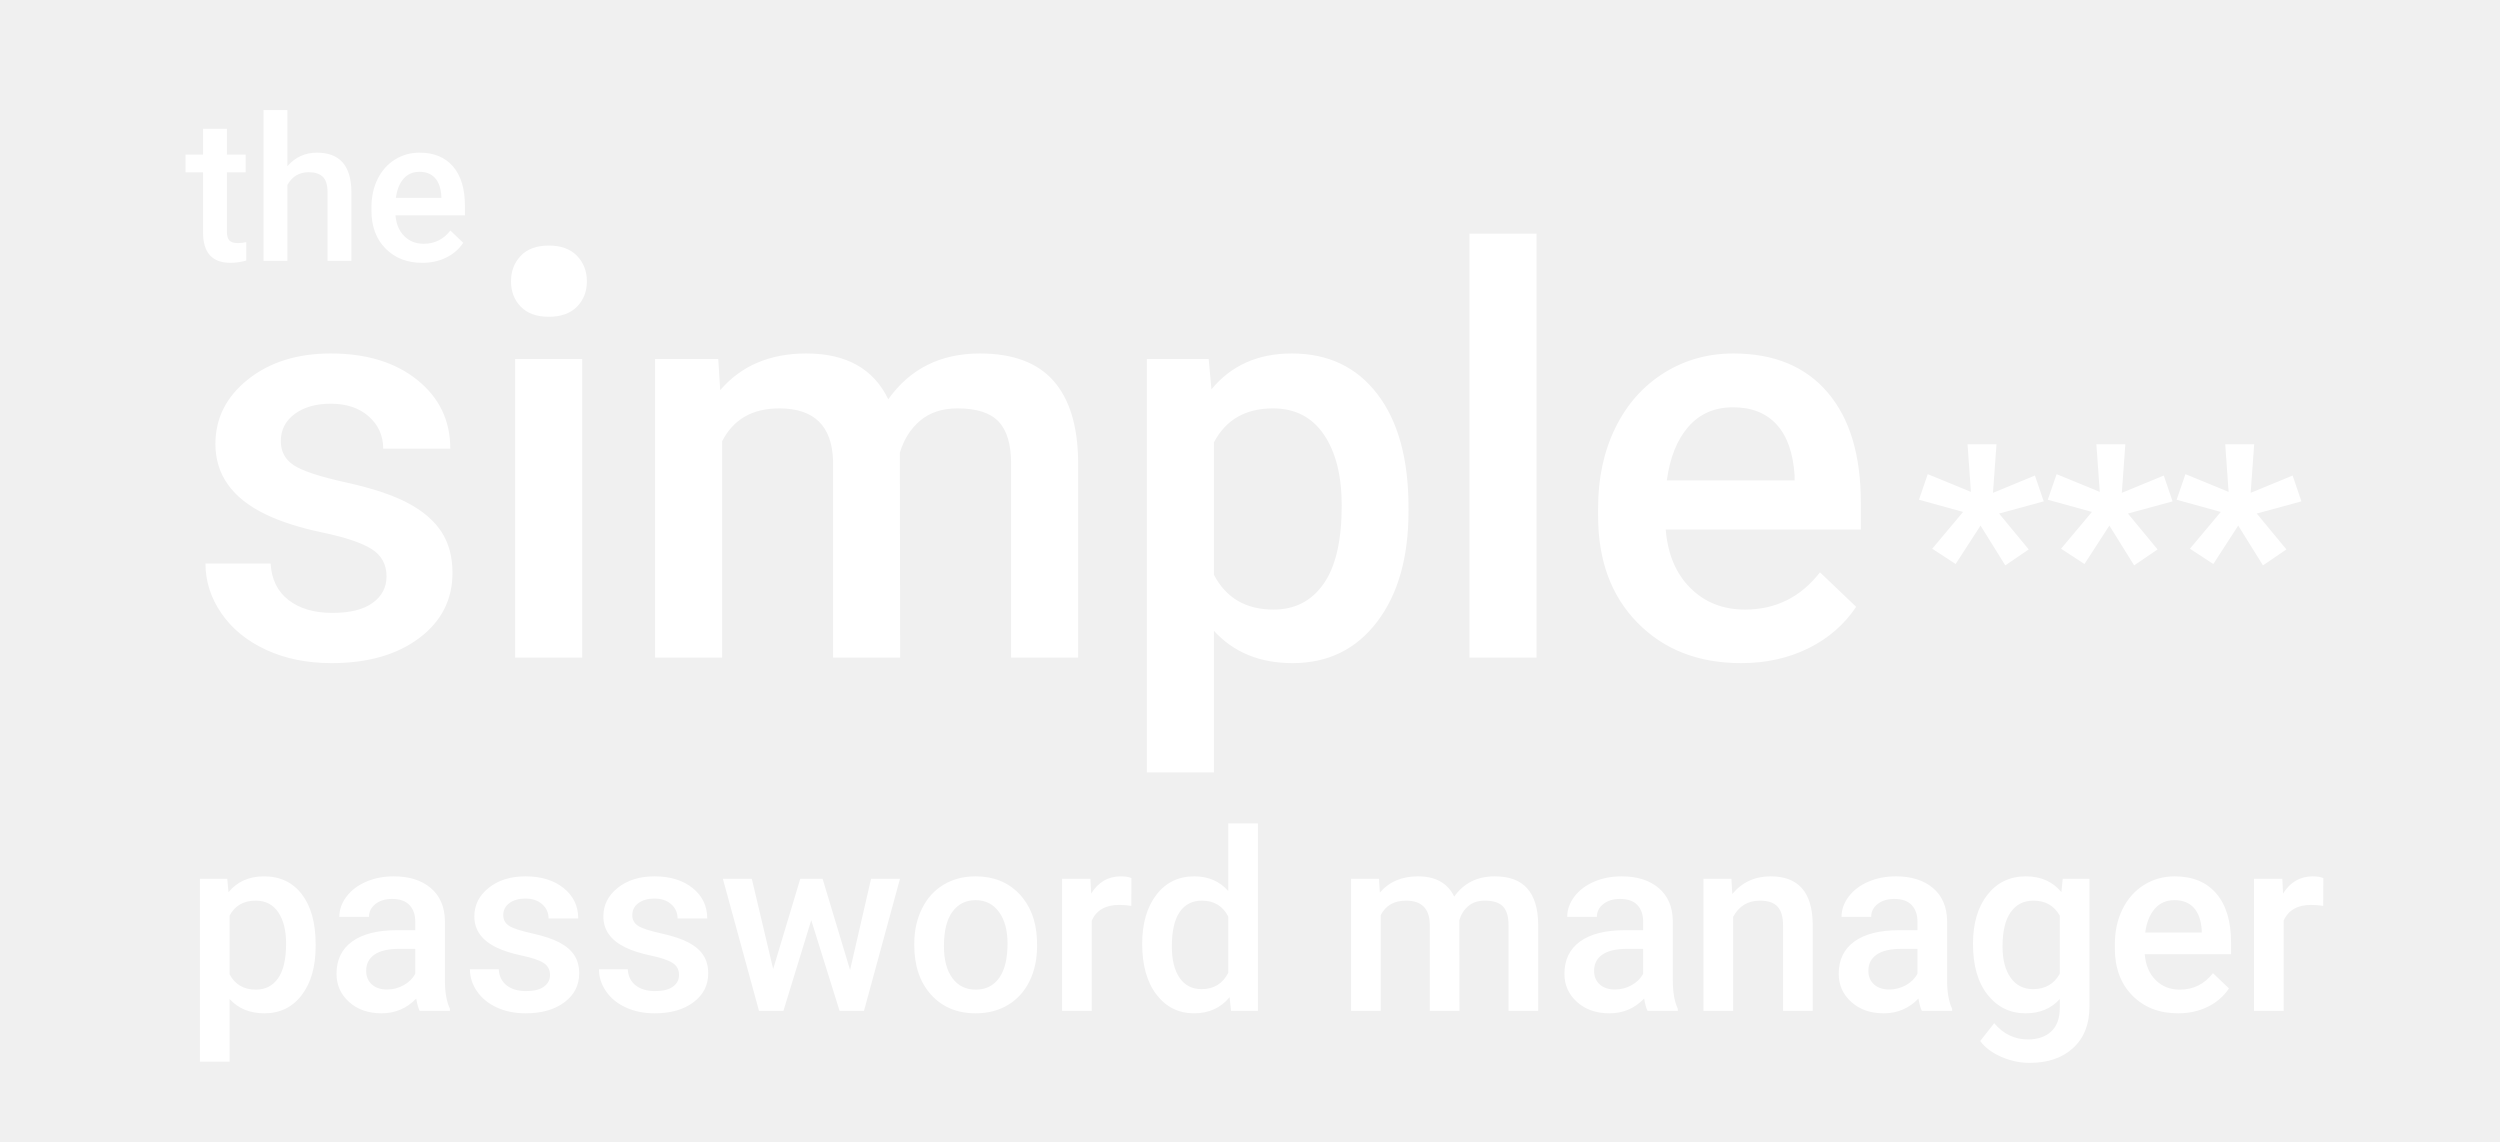
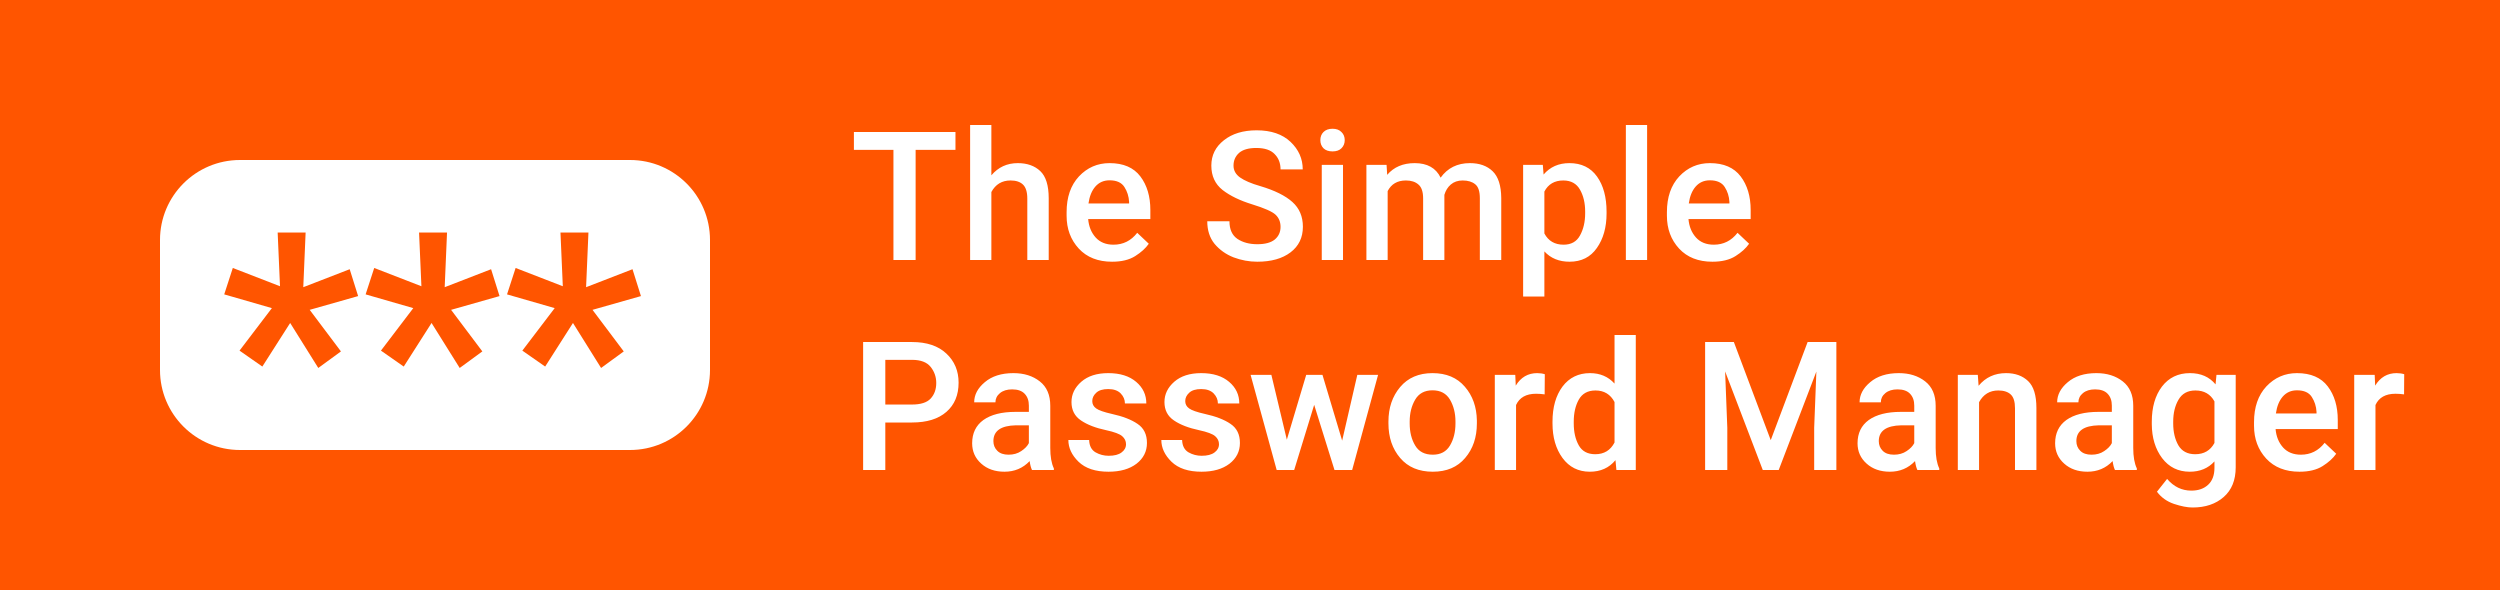
- <svg xmlns="http://www.w3.org/2000/svg" width="230px" height="105px" viewBox="0 0 230 105" version="1.1">
-   <g id="logo-copy" stroke="none" stroke-width="1" fill="none" fill-rule="evenodd">
-     <g id="Group" transform="translate(17, 10)" fill="#FFFFFF" fill-rule="nonzero">
-       <path d="M18.561,43.035 C18.561,41.935 18.108,41.097 17.202,40.521 C16.297,39.946 14.794,39.438 12.695,38.998 C10.596,38.558 8.844,37.999 7.439,37.322 C4.359,35.833 2.818,33.674 2.818,30.848 C2.818,28.478 3.817,26.497 5.814,24.906 C7.812,23.315 10.351,22.52 13.432,22.52 C16.716,22.52 19.369,23.332 21.392,24.957 C23.414,26.582 24.426,28.689 24.426,31.279 L18.256,31.279 C18.256,30.094 17.816,29.108 16.936,28.321 C16.055,27.534 14.887,27.141 13.432,27.141 C12.077,27.141 10.973,27.454 10.118,28.08 C9.263,28.706 8.836,29.544 8.836,30.594 C8.836,31.542 9.234,32.278 10.029,32.803 C10.825,33.327 12.433,33.856 14.854,34.39 C17.274,34.923 19.174,35.558 20.554,36.294 C21.933,37.03 22.957,37.915 23.626,38.947 C24.295,39.98 24.629,41.232 24.629,42.705 C24.629,45.176 23.605,47.178 21.557,48.71 C19.508,50.242 16.826,51.008 13.508,51.008 C11.256,51.008 9.251,50.602 7.49,49.789 C5.73,48.977 4.359,47.859 3.377,46.438 C2.395,45.016 1.904,43.484 1.904,41.842 L7.896,41.842 C7.981,43.298 8.531,44.419 9.547,45.206 C10.563,45.993 11.908,46.387 13.584,46.387 C15.209,46.387 16.445,46.078 17.291,45.46 C18.137,44.842 18.561,44.034 18.561,43.035 Z M36.562,50.5 L30.393,50.5 L30.393,23.027 L36.562,23.027 L36.562,50.5 Z M30.012,15.893 C30.012,14.945 30.312,14.158 30.913,13.531 C31.514,12.905 32.373,12.592 33.49,12.592 C34.607,12.592 35.471,12.905 36.08,13.531 C36.689,14.158 36.994,14.945 36.994,15.893 C36.994,16.824 36.689,17.598 36.08,18.216 C35.471,18.834 34.607,19.143 33.49,19.143 C32.373,19.143 31.514,18.834 30.913,18.216 C30.312,17.598 30.012,16.824 30.012,15.893 Z M49.08,23.027 L49.258,25.896 C51.188,23.645 53.828,22.52 57.18,22.52 C60.853,22.52 63.367,23.924 64.721,26.734 C66.718,23.924 69.528,22.52 73.15,22.52 C76.18,22.52 78.436,23.357 79.917,25.033 C81.398,26.709 82.156,29.18 82.189,32.447 L82.189,50.5 L76.02,50.5 L76.02,32.625 C76.02,30.882 75.639,29.604 74.877,28.791 C74.115,27.979 72.854,27.572 71.094,27.572 C69.689,27.572 68.542,27.949 67.653,28.702 C66.765,29.455 66.143,30.441 65.787,31.66 L65.812,50.5 L59.643,50.5 L59.643,32.422 C59.558,29.189 57.908,27.572 54.691,27.572 C52.22,27.572 50.468,28.579 49.436,30.594 L49.436,50.5 L43.266,50.5 L43.266,23.027 L49.08,23.027 Z M112.582,37.043 C112.582,41.292 111.617,44.681 109.688,47.212 C107.758,49.743 105.168,51.008 101.918,51.008 C98.905,51.008 96.493,50.018 94.682,48.037 L94.682,61.062 L88.512,61.062 L88.512,23.027 L94.199,23.027 L94.453,25.82 C96.264,23.62 98.727,22.52 101.842,22.52 C105.193,22.52 107.821,23.768 109.726,26.265 C111.63,28.761 112.582,32.227 112.582,36.662 L112.582,37.043 Z M106.438,36.51 C106.438,33.768 105.892,31.592 104.8,29.984 C103.708,28.376 102.146,27.572 100.115,27.572 C97.593,27.572 95.782,28.613 94.682,30.695 L94.682,42.883 C95.799,45.016 97.627,46.082 100.166,46.082 C102.13,46.082 103.666,45.291 104.774,43.708 C105.883,42.125 106.438,39.726 106.438,36.51 Z M124.363,50.5 L118.193,50.5 L118.193,11.5 L124.363,11.5 L124.363,50.5 Z M143.178,51.008 C139.268,51.008 136.098,49.776 133.669,47.313 C131.24,44.851 130.025,41.571 130.025,37.475 L130.025,36.713 C130.025,33.971 130.554,31.521 131.612,29.362 C132.67,27.204 134.156,25.524 136.068,24.322 C137.981,23.12 140.114,22.52 142.467,22.52 C146.208,22.52 149.098,23.713 151.138,26.1 C153.177,28.486 154.197,31.863 154.197,36.23 L154.197,38.719 L136.246,38.719 C136.432,40.987 137.19,42.781 138.519,44.102 C139.847,45.422 141.519,46.082 143.533,46.082 C146.36,46.082 148.662,44.939 150.439,42.654 L153.766,45.828 C152.665,47.47 151.197,48.744 149.36,49.649 C147.524,50.555 145.463,51.008 143.178,51.008 Z M142.441,27.471 C140.749,27.471 139.382,28.063 138.341,29.248 C137.3,30.433 136.635,32.083 136.348,34.199 L148.104,34.199 L148.104,33.742 C147.968,31.677 147.418,30.116 146.453,29.058 C145.488,28 144.151,27.471 142.441,27.471 Z" id="simple" />
-       <path d="M163.603,37.097 L159.543,35.976 L160.353,33.623 L164.325,35.254 L164.013,30.871 L166.678,30.871 L166.354,35.341 L170.214,33.747 L171.023,36.125 L166.915,37.246 L169.641,40.546 L167.487,42.015 L165.209,38.354 L162.918,41.89 L160.764,40.483 L163.603,37.097 Z M175.456,37.097 L171.397,35.976 L172.206,33.623 L176.178,35.254 L175.867,30.871 L178.531,30.871 L178.208,35.341 L182.068,33.747 L182.877,36.125 L178.768,37.246 L181.495,40.546 L179.341,42.015 L177.062,38.354 L174.771,41.89 L172.617,40.483 L175.456,37.097 Z M187.31,37.097 L183.25,35.976 L184.06,33.623 L188.032,35.254 L187.72,30.871 L190.385,30.871 L190.061,35.341 L193.921,33.747 L194.73,36.125 L190.622,37.246 L193.348,40.546 L191.194,42.015 L188.916,38.354 L186.625,41.89 L184.471,40.483 L187.31,37.097 Z" id="***" />
-       <path d="M3.875,1.85 L3.875,4.226 L5.601,4.226 L5.601,5.852 L3.875,5.852 L3.875,11.308 C3.875,11.681 3.949,11.951 4.097,12.117 C4.244,12.282 4.508,12.365 4.887,12.365 C5.14,12.365 5.396,12.335 5.655,12.275 L5.655,13.973 C5.155,14.111 4.673,14.181 4.209,14.181 C2.523,14.181 1.68,13.25 1.68,11.389 L1.68,5.852 L0.072,5.852 L0.072,4.226 L1.68,4.226 L1.68,1.85 L3.875,1.85 Z M9.44,5.292 C10.156,4.461 11.063,4.045 12.159,4.045 C14.242,4.045 15.299,5.235 15.329,7.614 L15.329,14 L13.134,14 L13.134,7.695 C13.134,7.02 12.988,6.543 12.696,6.263 C12.404,5.983 11.975,5.843 11.409,5.843 C10.53,5.843 9.873,6.234 9.44,7.017 L9.44,14 L7.245,14 L7.245,0.125 L9.44,0.125 L9.44,5.292 Z M21.851,14.181 C20.46,14.181 19.333,13.743 18.468,12.866 C17.604,11.99 17.172,10.823 17.172,9.366 L17.172,9.095 C17.172,8.119 17.36,7.248 17.737,6.48 C18.113,5.712 18.642,5.114 19.322,4.687 C20.003,4.259 20.761,4.045 21.598,4.045 C22.929,4.045 23.958,4.47 24.683,5.319 C25.409,6.168 25.772,7.37 25.772,8.923 L25.772,9.809 L19.385,9.809 C19.451,10.616 19.721,11.254 20.194,11.724 C20.666,12.193 21.261,12.428 21.978,12.428 C22.983,12.428 23.802,12.022 24.435,11.209 L25.618,12.338 C25.227,12.922 24.704,13.375 24.051,13.697 C23.397,14.02 22.664,14.181 21.851,14.181 Z M21.589,5.807 C20.987,5.807 20.501,6.018 20.13,6.439 C19.76,6.861 19.524,7.448 19.421,8.201 L23.604,8.201 L23.604,8.038 C23.556,7.303 23.36,6.748 23.017,6.371 C22.673,5.995 22.198,5.807 21.589,5.807 Z" id="the" />
-       <path d="M12.039,77.048 C12.039,78.927 11.612,80.426 10.759,81.546 C9.905,82.665 8.76,83.225 7.322,83.225 C5.99,83.225 4.923,82.787 4.122,81.911 L4.122,87.672 L1.393,87.672 L1.393,70.849 L3.908,70.849 L4.021,72.084 C4.822,71.111 5.911,70.624 7.289,70.624 C8.771,70.624 9.933,71.176 10.776,72.281 C11.618,73.385 12.039,74.918 12.039,76.879 L12.039,77.048 Z M9.321,76.812 C9.321,75.599 9.08,74.637 8.597,73.926 C8.114,73.215 7.423,72.859 6.525,72.859 C5.409,72.859 4.608,73.319 4.122,74.24 L4.122,79.631 C4.616,80.574 5.424,81.046 6.547,81.046 C7.416,81.046 8.095,80.696 8.586,79.996 C9.076,79.296 9.321,78.235 9.321,76.812 Z M21.607,83 C21.488,82.768 21.383,82.39 21.293,81.866 C20.424,82.772 19.361,83.225 18.104,83.225 C16.883,83.225 15.887,82.876 15.116,82.18 C14.345,81.484 13.959,80.623 13.959,79.597 C13.959,78.302 14.441,77.308 15.403,76.615 C16.365,75.923 17.74,75.577 19.53,75.577 L21.203,75.577 L21.203,74.779 C21.203,74.15 21.027,73.647 20.675,73.269 C20.323,72.891 19.788,72.702 19.069,72.702 C18.448,72.702 17.939,72.857 17.542,73.168 C17.145,73.478 16.947,73.873 16.947,74.353 L14.218,74.353 C14.218,73.686 14.439,73.063 14.88,72.483 C15.322,71.902 15.923,71.448 16.683,71.118 C17.443,70.789 18.291,70.624 19.227,70.624 C20.649,70.624 21.783,70.982 22.629,71.697 C23.475,72.412 23.91,73.417 23.932,74.712 L23.932,80.192 C23.932,81.285 24.086,82.158 24.393,82.809 L24.393,83 L21.607,83 Z M18.609,81.035 C19.148,81.035 19.655,80.904 20.131,80.642 C20.606,80.38 20.964,80.028 21.203,79.586 L21.203,77.295 L19.732,77.295 C18.721,77.295 17.961,77.471 17.452,77.823 C16.943,78.175 16.688,78.673 16.688,79.316 C16.688,79.84 16.863,80.258 17.211,80.569 C17.559,80.879 18.025,81.035 18.609,81.035 Z M33.602,79.698 C33.602,79.212 33.401,78.841 33.001,78.586 C32.6,78.332 31.936,78.107 31.007,77.913 C30.079,77.718 29.304,77.471 28.683,77.171 C27.32,76.513 26.639,75.558 26.639,74.308 C26.639,73.259 27.08,72.383 27.964,71.68 C28.847,70.976 29.97,70.624 31.333,70.624 C32.785,70.624 33.959,70.983 34.854,71.702 C35.748,72.421 36.196,73.353 36.196,74.499 L33.467,74.499 C33.467,73.974 33.272,73.538 32.883,73.19 C32.493,72.842 31.977,72.668 31.333,72.668 C30.734,72.668 30.246,72.806 29.867,73.083 C29.489,73.361 29.3,73.731 29.3,74.195 C29.3,74.615 29.476,74.94 29.828,75.172 C30.18,75.404 30.891,75.638 31.962,75.874 C33.033,76.11 33.873,76.391 34.483,76.717 C35.093,77.042 35.546,77.433 35.842,77.89 C36.138,78.347 36.286,78.901 36.286,79.552 C36.286,80.645 35.833,81.531 34.927,82.208 C34.021,82.886 32.834,83.225 31.367,83.225 C30.371,83.225 29.484,83.045 28.705,82.686 C27.926,82.326 27.32,81.832 26.886,81.203 C26.451,80.574 26.234,79.897 26.234,79.17 L28.885,79.17 C28.922,79.814 29.166,80.31 29.615,80.658 C30.064,81.007 30.659,81.181 31.4,81.181 C32.119,81.181 32.666,81.044 33.04,80.771 C33.414,80.497 33.602,80.14 33.602,79.698 Z M45.472,79.698 C45.472,79.212 45.272,78.841 44.871,78.586 C44.471,78.332 43.806,78.107 42.878,77.913 C41.95,77.718 41.175,77.471 40.553,77.171 C39.191,76.513 38.509,75.558 38.509,74.308 C38.509,73.259 38.951,72.383 39.834,71.68 C40.718,70.976 41.841,70.624 43.204,70.624 C44.656,70.624 45.83,70.983 46.724,71.702 C47.619,72.421 48.066,73.353 48.066,74.499 L45.337,74.499 C45.337,73.974 45.143,73.538 44.753,73.19 C44.364,72.842 43.847,72.668 43.204,72.668 C42.605,72.668 42.116,72.806 41.738,73.083 C41.36,73.361 41.171,73.731 41.171,74.195 C41.171,74.615 41.347,74.94 41.699,75.172 C42.051,75.404 42.762,75.638 43.833,75.874 C44.903,76.11 45.744,76.391 46.354,76.717 C46.964,77.042 47.417,77.433 47.713,77.89 C48.008,78.347 48.156,78.901 48.156,79.552 C48.156,80.645 47.703,81.531 46.797,82.208 C45.891,82.886 44.705,83.225 43.237,83.225 C42.242,83.225 41.354,83.045 40.576,82.686 C39.797,82.326 39.191,81.832 38.756,81.203 C38.322,80.574 38.105,79.897 38.105,79.17 L40.755,79.17 C40.793,79.814 41.036,80.31 41.485,80.658 C41.935,81.007 42.53,81.181 43.271,81.181 C43.99,81.181 44.536,81.044 44.911,80.771 C45.285,80.497 45.472,80.14 45.472,79.698 Z M61.206,79.238 L63.138,70.849 L65.799,70.849 L62.486,83 L60.24,83 L57.635,74.656 L55.074,83 L52.828,83 L49.504,70.849 L52.166,70.849 L54.131,79.148 L56.624,70.849 L58.679,70.849 L61.206,79.238 Z M67.113,76.812 C67.113,75.622 67.349,74.549 67.821,73.594 C68.292,72.64 68.955,71.906 69.809,71.393 C70.662,70.88 71.643,70.624 72.751,70.624 C74.391,70.624 75.721,71.152 76.743,72.208 C77.765,73.263 78.318,74.663 78.4,76.408 L78.411,77.048 C78.411,78.246 78.181,79.316 77.72,80.26 C77.26,81.203 76.601,81.933 75.744,82.45 C74.887,82.966 73.896,83.225 72.773,83.225 C71.059,83.225 69.687,82.654 68.657,81.512 C67.628,80.37 67.113,78.848 67.113,76.947 L67.113,76.812 Z M69.842,77.048 C69.842,78.298 70.101,79.277 70.617,79.985 C71.134,80.692 71.853,81.046 72.773,81.046 C73.694,81.046 74.411,80.687 74.924,79.968 C75.437,79.249 75.693,78.197 75.693,76.812 C75.693,75.584 75.429,74.611 74.902,73.892 C74.374,73.173 73.657,72.814 72.751,72.814 C71.86,72.814 71.153,73.168 70.628,73.875 C70.104,74.583 69.842,75.64 69.842,77.048 Z M87.081,73.342 C86.722,73.282 86.351,73.252 85.969,73.252 C84.719,73.252 83.877,73.731 83.442,74.689 L83.442,83 L80.713,83 L80.713,70.849 L83.319,70.849 L83.386,72.208 C84.045,71.152 84.958,70.624 86.126,70.624 C86.516,70.624 86.838,70.676 87.092,70.781 L87.081,73.342 Z M88.081,76.834 C88.081,74.963 88.515,73.46 89.383,72.325 C90.252,71.191 91.416,70.624 92.876,70.624 C94.164,70.624 95.204,71.073 95.998,71.972 L95.998,65.75 L98.727,65.75 L98.727,83 L96.256,83 L96.122,81.742 C95.305,82.73 94.216,83.225 92.854,83.225 C91.431,83.225 90.28,82.652 89.4,81.506 C88.52,80.361 88.081,78.804 88.081,76.834 Z M90.81,77.07 C90.81,78.306 91.047,79.27 91.523,79.962 C91.998,80.655 92.674,81.001 93.55,81.001 C94.665,81.001 95.481,80.503 95.998,79.507 L95.998,74.319 C95.496,73.346 94.688,72.859 93.572,72.859 C92.689,72.859 92.007,73.209 91.528,73.909 C91.049,74.609 90.81,75.663 90.81,77.07 Z M109.868,70.849 L109.946,72.118 C110.8,71.122 111.968,70.624 113.45,70.624 C115.075,70.624 116.187,71.245 116.786,72.488 C117.669,71.245 118.912,70.624 120.514,70.624 C121.854,70.624 122.852,70.995 123.507,71.736 C124.162,72.477 124.497,73.57 124.512,75.015 L124.512,83 L121.783,83 L121.783,75.094 C121.783,74.323 121.615,73.757 121.278,73.398 C120.941,73.039 120.383,72.859 119.604,72.859 C118.983,72.859 118.476,73.025 118.083,73.359 C117.69,73.692 117.415,74.128 117.257,74.667 L117.269,83 L114.54,83 L114.54,75.004 C114.502,73.574 113.772,72.859 112.35,72.859 C111.257,72.859 110.482,73.304 110.025,74.195 L110.025,83 L107.296,83 L107.296,70.849 L109.868,70.849 Z M134.575,83 C134.455,82.768 134.35,82.39 134.26,81.866 C133.392,82.772 132.329,83.225 131.071,83.225 C129.85,83.225 128.855,82.876 128.083,82.18 C127.312,81.484 126.927,80.623 126.927,79.597 C126.927,78.302 127.408,77.308 128.37,76.615 C129.332,75.923 130.708,75.577 132.497,75.577 L134.17,75.577 L134.17,74.779 C134.17,74.15 133.994,73.647 133.643,73.269 C133.291,72.891 132.755,72.702 132.037,72.702 C131.415,72.702 130.906,72.857 130.509,73.168 C130.112,73.478 129.914,73.873 129.914,74.353 L127.185,74.353 C127.185,73.686 127.406,73.063 127.848,72.483 C128.289,71.902 128.89,71.448 129.65,71.118 C130.41,70.789 131.258,70.624 132.194,70.624 C133.616,70.624 134.751,70.982 135.597,71.697 C136.443,72.412 136.877,73.417 136.899,74.712 L136.899,80.192 C136.899,81.285 137.053,82.158 137.36,82.809 L137.36,83 L134.575,83 Z M131.576,81.035 C132.115,81.035 132.622,80.904 133.098,80.642 C133.573,80.38 133.931,80.028 134.17,79.586 L134.17,77.295 L132.699,77.295 C131.688,77.295 130.929,77.471 130.419,77.823 C129.91,78.175 129.656,78.673 129.656,79.316 C129.656,79.84 129.83,80.258 130.178,80.569 C130.526,80.879 130.992,81.035 131.576,81.035 Z M142.29,70.849 L142.369,72.252 C143.267,71.167 144.446,70.624 145.906,70.624 C148.437,70.624 149.725,72.073 149.77,74.97 L149.77,83 L147.041,83 L147.041,75.127 C147.041,74.356 146.874,73.785 146.541,73.415 C146.208,73.044 145.663,72.859 144.907,72.859 C143.806,72.859 142.986,73.357 142.447,74.353 L142.447,83 L139.718,83 L139.718,70.849 L142.29,70.849 Z M159.81,83 C159.69,82.768 159.585,82.39 159.495,81.866 C158.627,82.772 157.563,83.225 156.306,83.225 C155.085,83.225 154.09,82.876 153.318,82.18 C152.547,81.484 152.162,80.623 152.162,79.597 C152.162,78.302 152.643,77.308 153.605,76.615 C154.567,75.923 155.943,75.577 157.732,75.577 L159.405,75.577 L159.405,74.779 C159.405,74.15 159.229,73.647 158.877,73.269 C158.526,72.891 157.99,72.702 157.271,72.702 C156.65,72.702 156.141,72.857 155.744,73.168 C155.347,73.478 155.149,73.873 155.149,74.353 L152.42,74.353 C152.42,73.686 152.641,73.063 153.083,72.483 C153.524,71.902 154.125,71.448 154.885,71.118 C155.645,70.789 156.493,70.624 157.429,70.624 C158.851,70.624 159.986,70.982 160.832,71.697 C161.678,72.412 162.112,73.417 162.134,74.712 L162.134,80.192 C162.134,81.285 162.288,82.158 162.595,82.809 L162.595,83 L159.81,83 Z M156.811,81.035 C157.35,81.035 157.857,80.904 158.333,80.642 C158.808,80.38 159.166,80.028 159.405,79.586 L159.405,77.295 L157.934,77.295 C156.923,77.295 156.163,77.471 155.654,77.823 C155.145,78.175 154.891,78.673 154.891,79.316 C154.891,79.84 155.065,80.258 155.413,80.569 C155.761,80.879 156.227,81.035 156.811,81.035 Z M164.515,76.834 C164.515,74.948 164.959,73.441 165.846,72.314 C166.733,71.187 167.91,70.624 169.378,70.624 C170.763,70.624 171.852,71.107 172.646,72.073 L172.77,70.849 L175.229,70.849 L175.229,82.629 C175.229,84.224 174.733,85.482 173.741,86.403 C172.749,87.324 171.411,87.784 169.726,87.784 C168.835,87.784 167.965,87.599 167.115,87.228 C166.265,86.858 165.619,86.373 165.178,85.774 L166.469,84.134 C167.308,85.13 168.341,85.628 169.569,85.628 C170.475,85.628 171.19,85.383 171.714,84.892 C172.238,84.402 172.5,83.681 172.5,82.73 L172.5,81.911 C171.714,82.787 170.666,83.225 169.355,83.225 C167.933,83.225 166.771,82.659 165.868,81.529 C164.966,80.398 164.515,78.834 164.515,76.834 Z M167.233,77.07 C167.233,78.291 167.482,79.251 167.98,79.951 C168.478,80.651 169.168,81.001 170.052,81.001 C171.152,81.001 171.968,80.529 172.5,79.586 L172.5,74.24 C171.983,73.319 171.175,72.859 170.074,72.859 C169.176,72.859 168.478,73.215 167.98,73.926 C167.482,74.637 167.233,75.685 167.233,77.07 Z M183.382,83.225 C181.653,83.225 180.251,82.68 179.177,81.591 C178.102,80.501 177.565,79.051 177.565,77.239 L177.565,76.902 C177.565,75.689 177.799,74.605 178.267,73.651 C178.735,72.696 179.392,71.953 180.238,71.421 C181.084,70.89 182.027,70.624 183.068,70.624 C184.723,70.624 186.001,71.152 186.903,72.208 C187.805,73.263 188.256,74.757 188.256,76.688 L188.256,77.789 L180.316,77.789 C180.399,78.792 180.734,79.586 181.322,80.17 C181.909,80.754 182.649,81.046 183.54,81.046 C184.79,81.046 185.808,80.541 186.594,79.53 L188.065,80.934 C187.579,81.66 186.929,82.223 186.117,82.624 C185.305,83.024 184.393,83.225 183.382,83.225 Z M183.057,72.814 C182.308,72.814 181.703,73.076 181.243,73.6 C180.782,74.124 180.489,74.854 180.361,75.79 L185.561,75.79 L185.561,75.588 C185.501,74.674 185.258,73.984 184.831,73.516 C184.404,73.048 183.813,72.814 183.057,72.814 Z M196.735,73.342 C196.376,73.282 196.005,73.252 195.624,73.252 C194.373,73.252 193.531,73.731 193.097,74.689 L193.097,83 L190.368,83 L190.368,70.849 L192.973,70.849 L193.041,72.208 C193.699,71.152 194.613,70.624 195.781,70.624 C196.17,70.624 196.492,70.676 196.747,70.781 L196.735,73.342 Z" id="passwordmanager" />
+ <svg xmlns="http://www.w3.org/2000/svg" width="250px" height="59px" viewBox="0 0 250 59" version="1.1">
+   <g id="Artboard-Copy-3" stroke="none" stroke-width="1" fill="none" fill-rule="evenodd">
+     <rect fill="#FF5500" x="0" y="0" width="250" height="59" />
+     <g id="Group" transform="translate(85, 9)" fill="#FFFFFF" font-family="Roboto-Medium, Roboto Medium" font-size="18" font-weight="normal">
+       <text id="The-Simple-Password">
+         <tspan x="0" y="17">The Simple   </tspan>
+         <tspan x="0" y="38">Password Manager</tspan>
+       </text>
    </g>
+     <path d="M24,16 L63,16 C67.418,16 71,19.582 71,24 L71,37 C71,41.418 67.418,45 63,45 L24,45 C19.582,45 16,41.418 16,37 L16,24 C16,19.582 19.582,16 24,16 Z M27.188,30.812 L23.953,35.062 L26.234,36.656 L29.016,32.297 L31.828,36.797 L34.094,35.141 L30.969,30.984 L35.812,29.609 L34.969,26.922 L30.328,28.719 L30.562,23.25 L27.766,23.25 L28,28.625 L23.281,26.797 L22.422,29.438 L27.188,30.812 Z M41.328,30.812 L38.094,35.062 L40.375,36.656 L43.156,32.297 L45.969,36.797 L48.234,35.141 L45.109,30.984 L49.953,29.609 L49.109,26.922 L44.469,28.719 L44.703,23.25 L41.906,23.25 L42.141,28.625 L37.422,26.797 L36.562,29.438 L41.328,30.812 Z M55.469,30.812 L52.234,35.062 L54.516,36.656 L57.297,32.297 L60.109,36.797 L62.375,35.141 L59.25,30.984 L64.094,29.609 L63.25,26.922 L58.609,28.719 L58.844,23.25 L56.047,23.25 L56.281,28.625 L51.562,26.797 L50.703,29.438 L55.469,30.812 Z" id="Combined-Shape" fill="#FFFFFF" />
  </g>
</svg>
